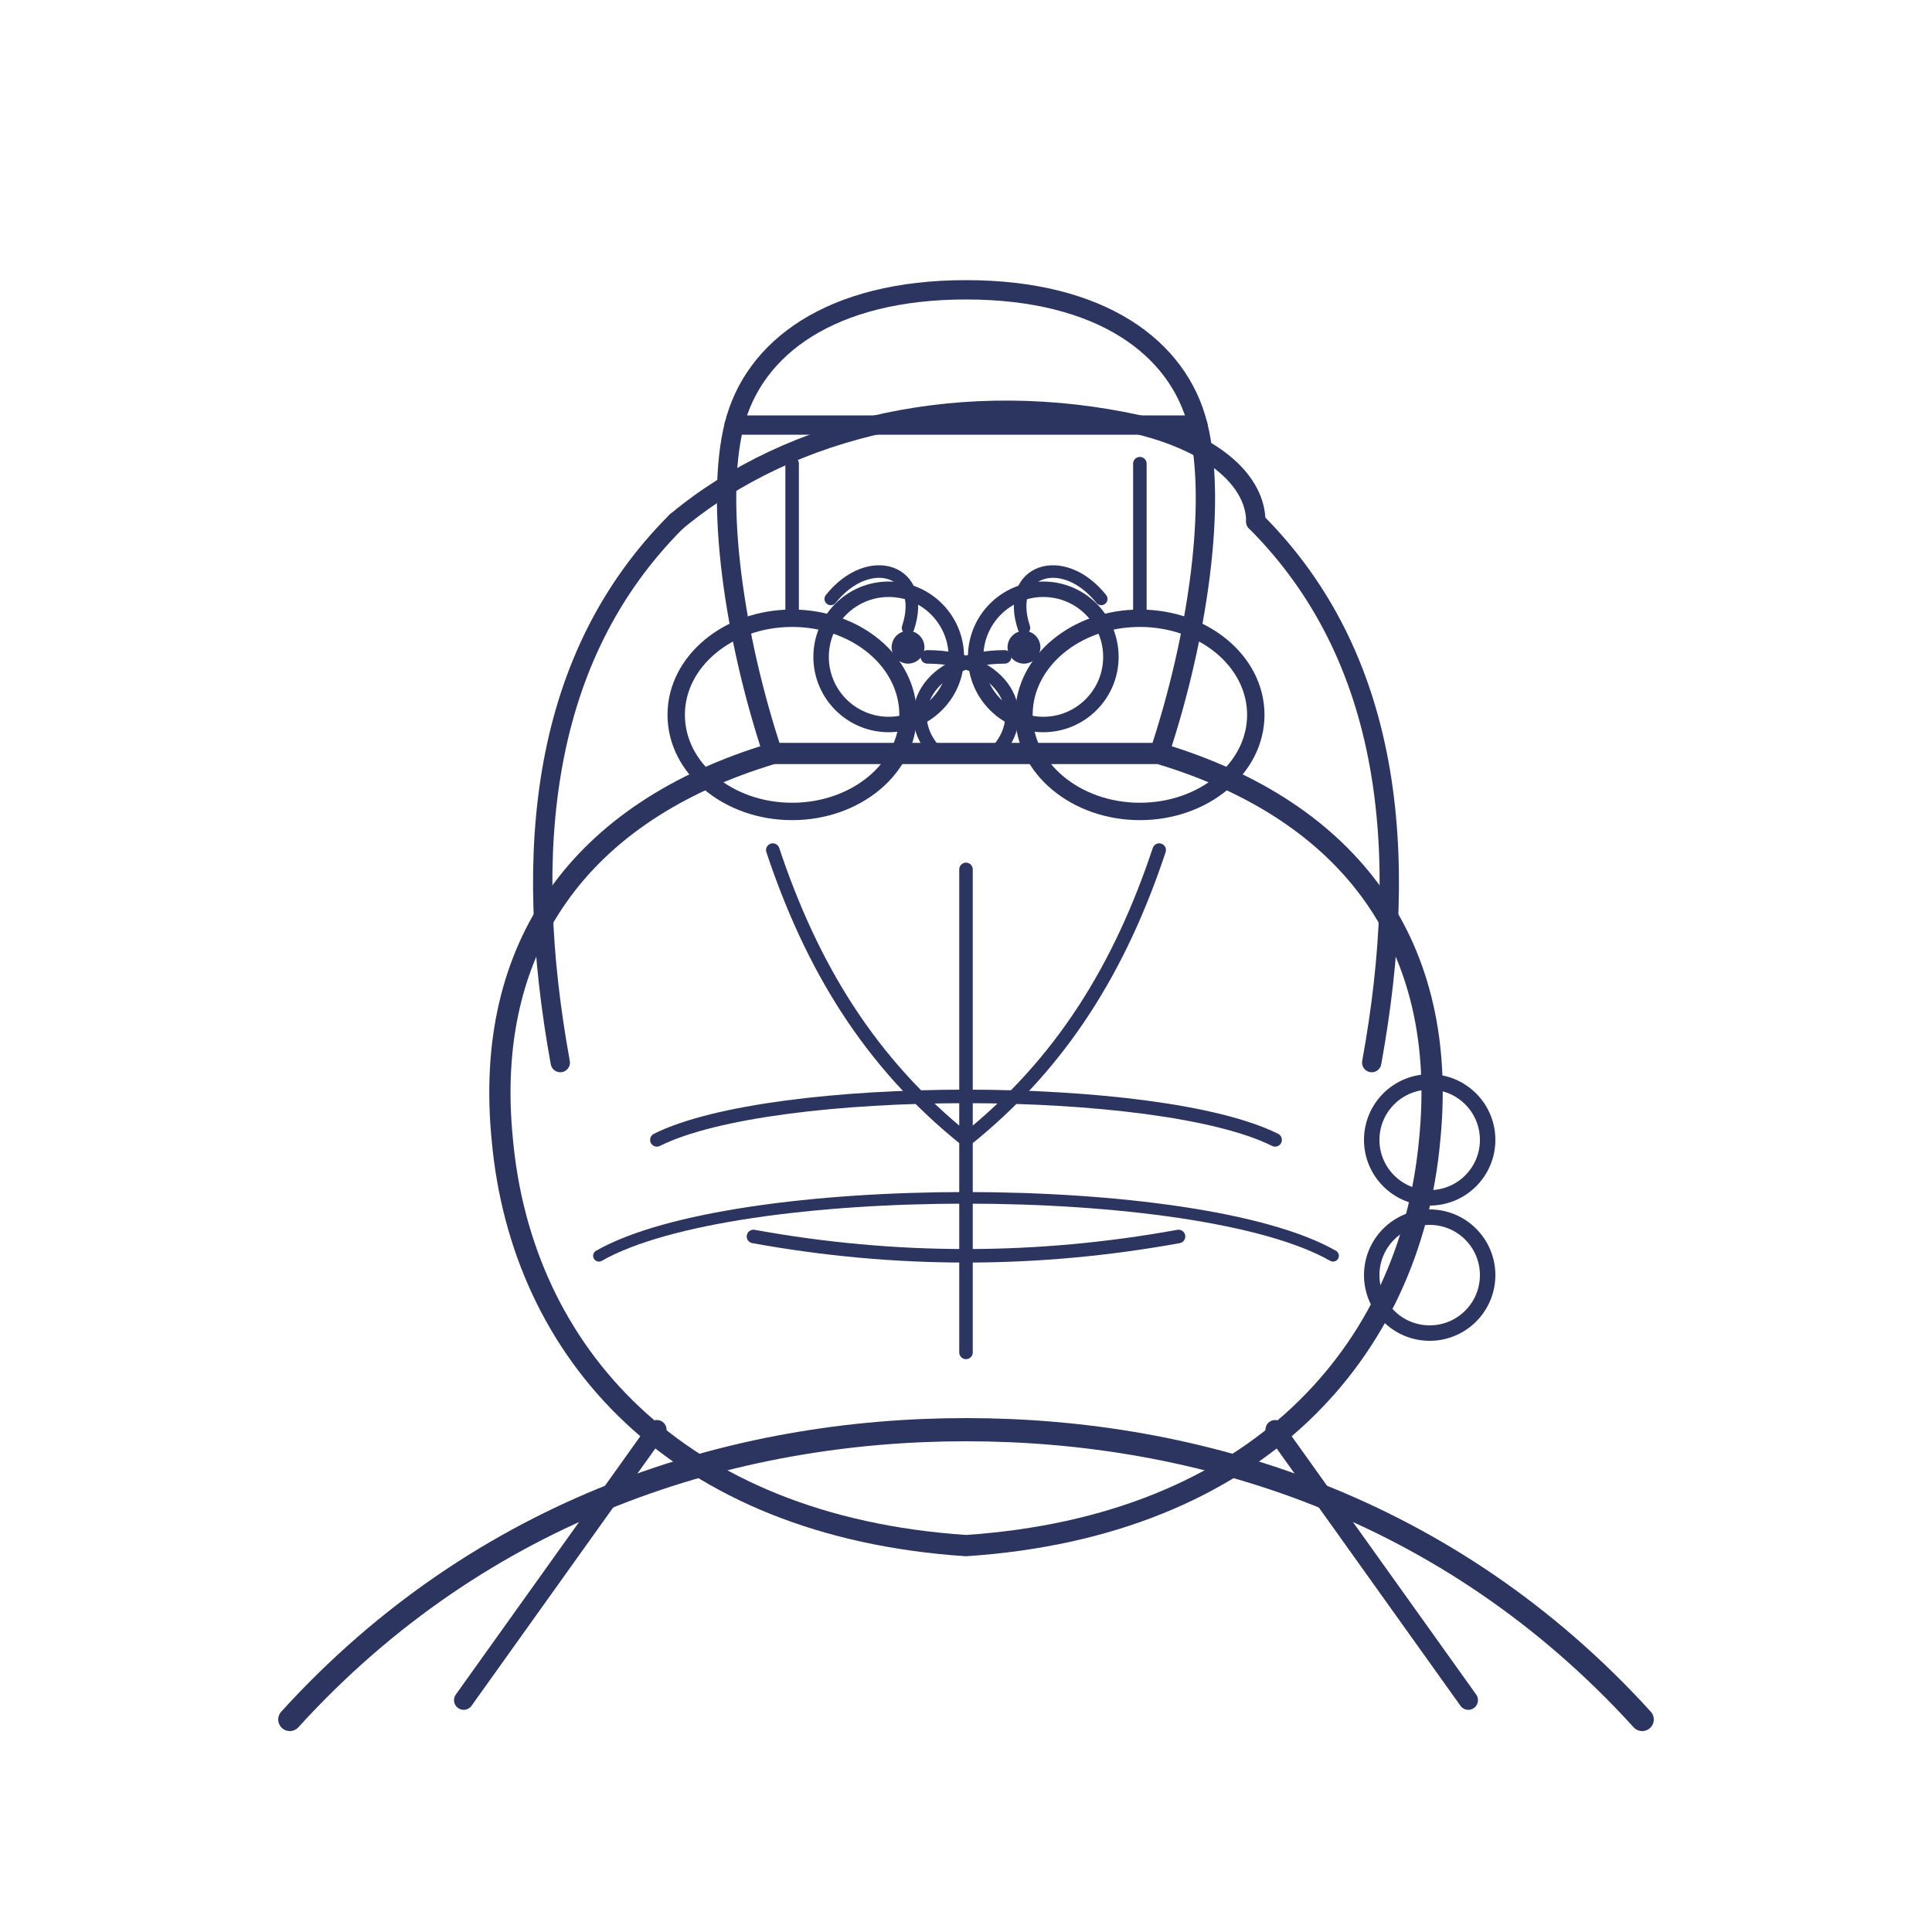
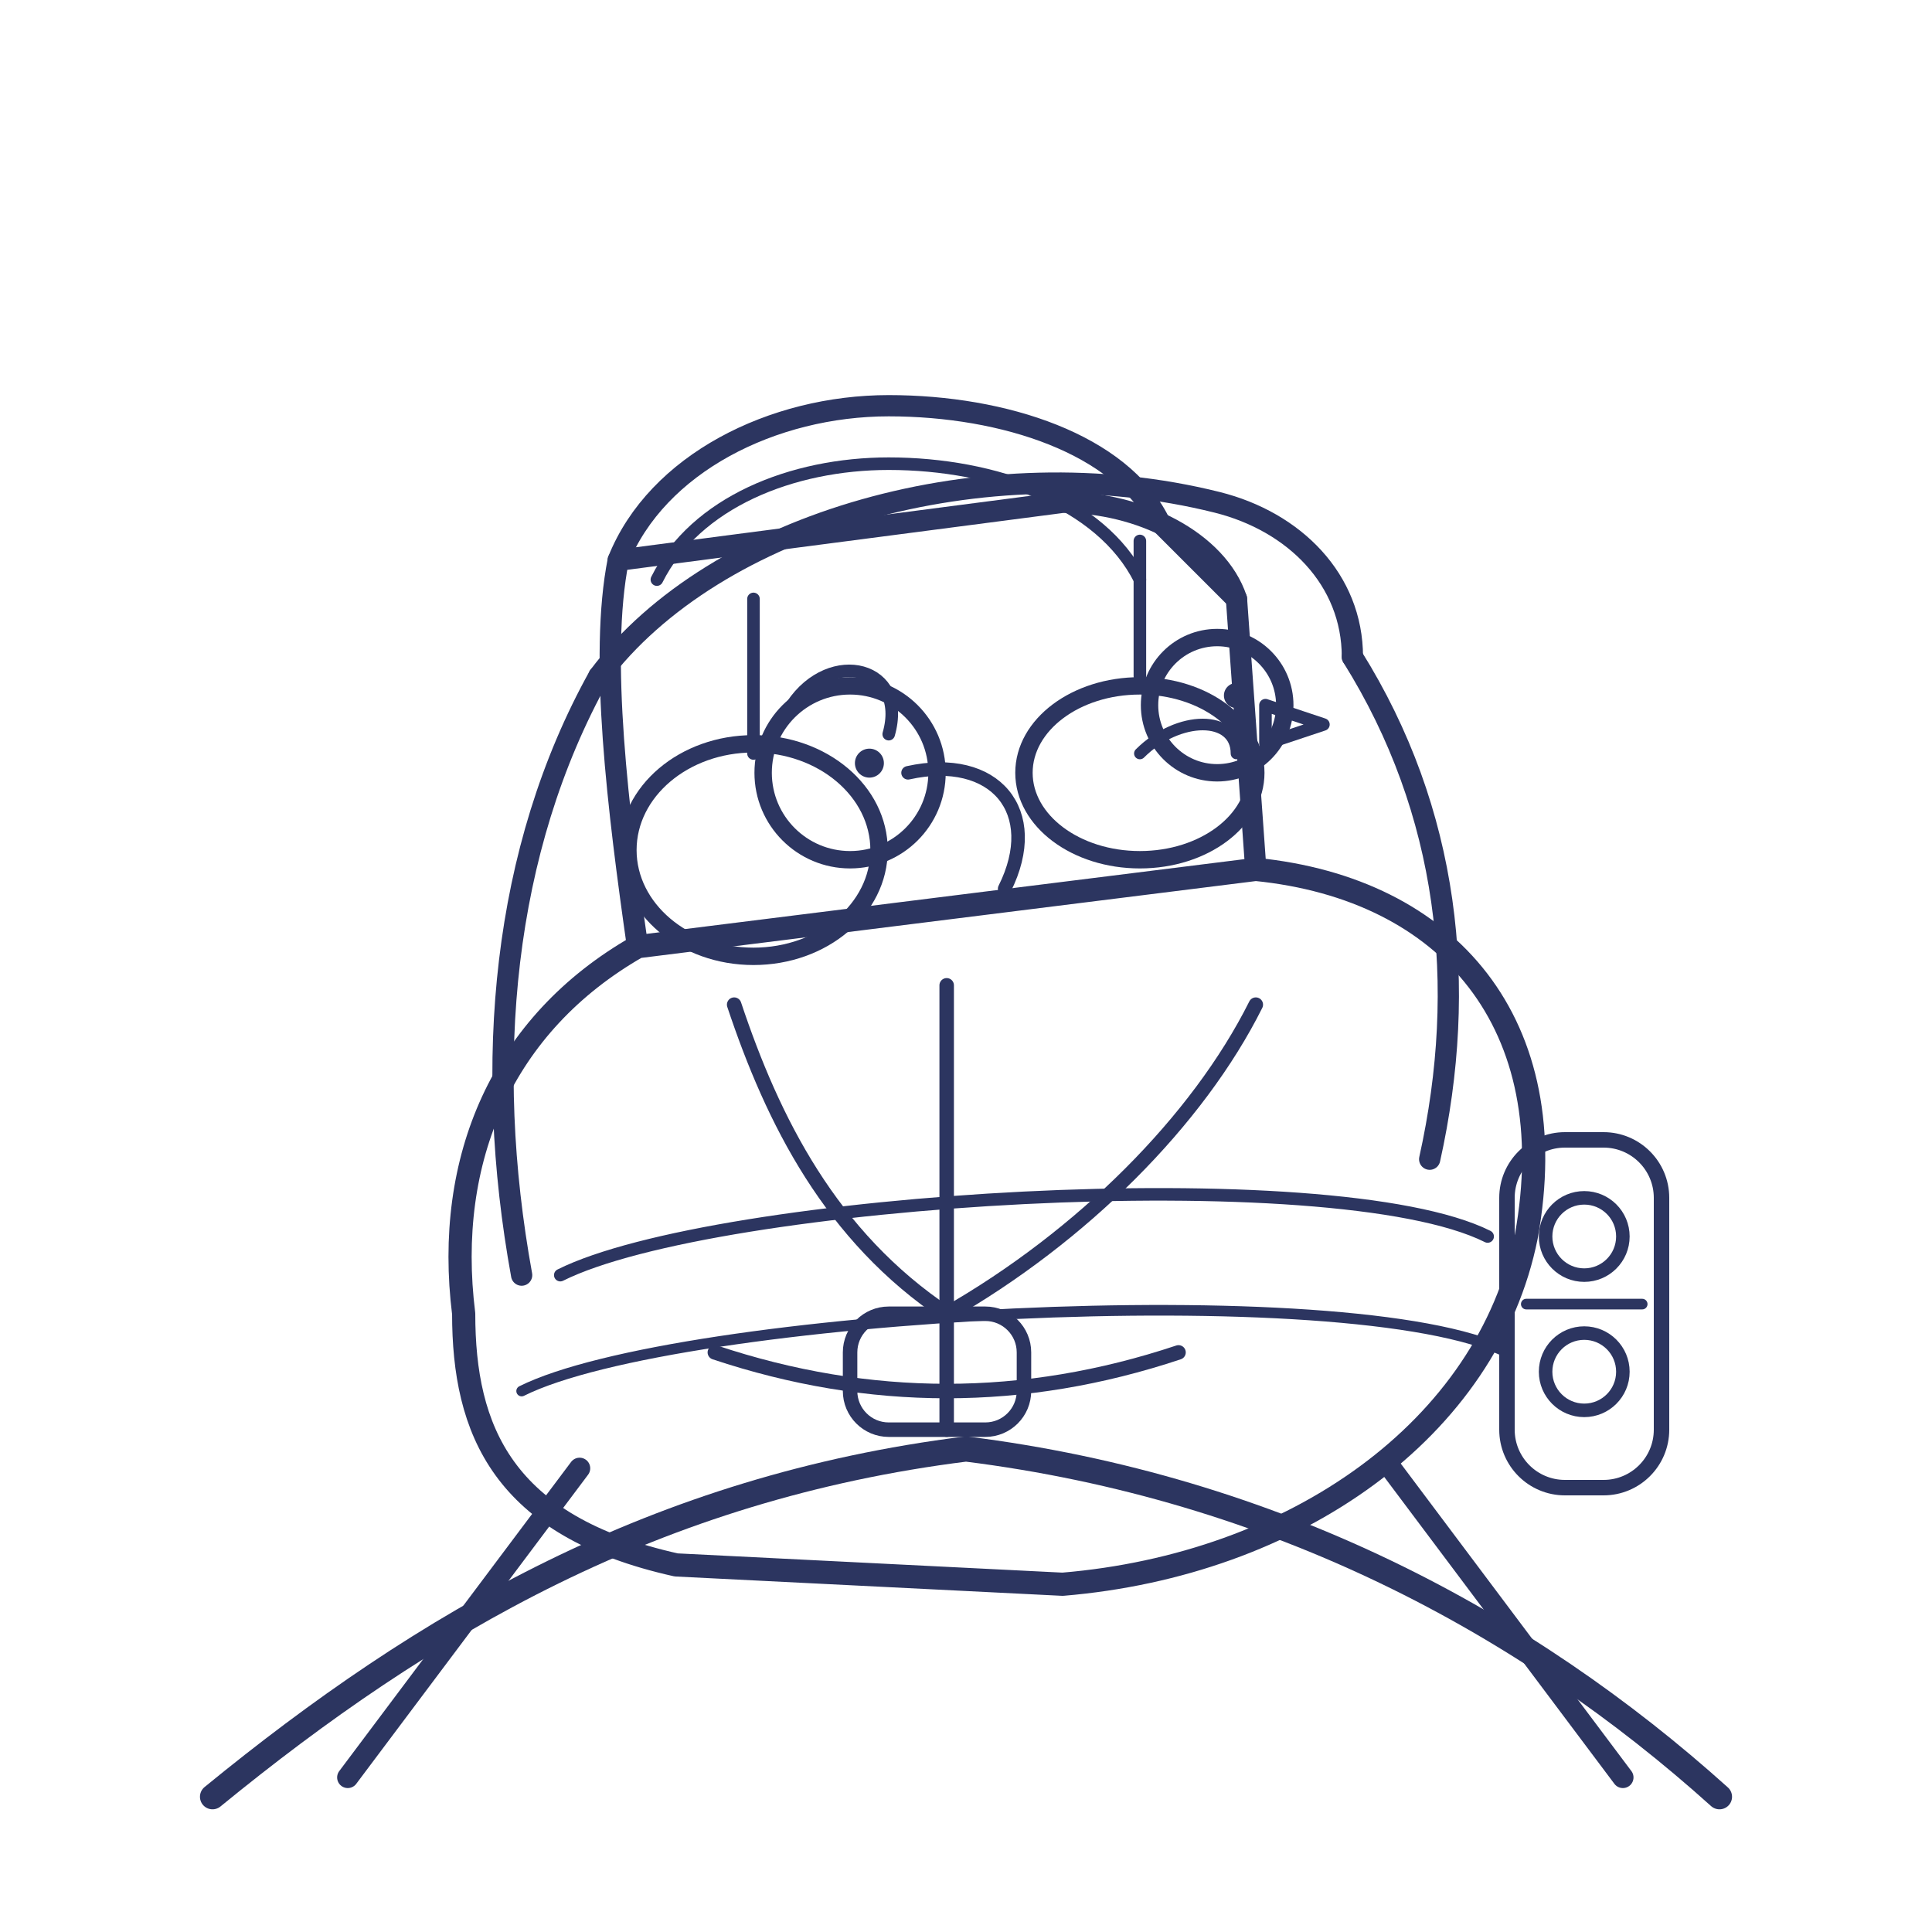
- <svg xmlns="http://www.w3.org/2000/svg" viewBox="0 0 200 200">
-   <g stroke="#2C3560" fill="none" stroke-linecap="round" stroke-linejoin="round">
-     <path d="M58 110 C54 88 56 68 70 54" stroke-width="2" />
-     <path d="M142 110 C146 88 144 68 130 54" stroke-width="2" />
-     <path d="M70 54 C82 44 100 40 118 44 C126 46 130 50 130 54" stroke-width="2" />
-     <line x1="82" y1="48" x2="82" y2="64" stroke-width="1.4" />
-     <ellipse cx="82" cy="74" rx="12" ry="10" stroke-width="1.8" />
-     <circle cx="92" cy="68" r="7" stroke-width="1.6" />
-     <path d="M96 68 C104 68 107 74 103 78" stroke-width="1.4" />
-     <path d="M86 62 C90 57 96 59 94 65" stroke-width="1.3" />
-     <circle cx="94" cy="67" r="1.2" fill="#2C3560" />
-     <line x1="118" y1="48" x2="118" y2="64" stroke-width="1.4" />
-     <ellipse cx="118" cy="74" rx="12" ry="10" stroke-width="1.8" />
-     <circle cx="108" cy="68" r="7" stroke-width="1.6" />
-     <path d="M104 68 C96 68 93 74 97 78" stroke-width="1.4" />
-     <path d="M114 62 C110 57 104 59 106 65" stroke-width="1.3" />
-     <circle cx="106" cy="67" r="1.2" fill="#2C3560" />
-     <path d="M52 118 C50 98 60 84 80 78 L120 78 C140 84 150 98 148 118 C146 140 130 158 100 160 C70 158 54 140 52 118 Z" stroke-width="2.2" />
-     <path d="M80 78 C76 66 74 52 76 44 L124 44 C126 52 124 66 120 78" stroke-width="2" />
-     <path d="M76 44 C78 36 86 30 100 30 C114 30 122 36 124 44" stroke-width="2" />
-     <path d="M68 118 C80 112 120 112 132 118" stroke-width="1.4" />
-     <path d="M62 130 C76 122 124 122 138 130" stroke-width="1.2" />
-     <line x1="100" y1="90" x2="100" y2="140" stroke-width="1.4" />
-     <path d="M80 88 C84 100 90 110 100 118" stroke-width="1.4" />
-     <path d="M120 88 C116 100 110 110 100 118" stroke-width="1.4" />
-     <path d="M78 128 Q100 132 122 128" stroke-width="1.4" />
-     <path d="M30 178 C50 156 76 148 100 148 C124 148 150 156 170 178" stroke-width="2.4" />
-     <line x1="68" y1="148" x2="48" y2="176" stroke-width="2" />
-     <line x1="132" y1="148" x2="152" y2="176" stroke-width="2" />
-     <circle cx="148" cy="118" r="6" stroke-width="1.6" />
-     <circle cx="148" cy="132" r="6" stroke-width="1.6" />
-   </g>
+ <svg xmlns="http://www.w3.org/2000/svg" viewBox="0 0 200 200" stroke="#2C3560" fill="none" stroke-linecap="round" stroke-linejoin="round">
+   <path d="M 54 132 C 50 110 52 88 62 70" stroke-width="2.2" />
+   <path d="M 148 120 C 152 102 150 84 140 68" stroke-width="2.2" />
+   <path d="M 62 70 C 74 54 102 46 126 52 C 134 54 140 60 140 68" stroke-width="2.2" />
+   <line x1="78" y1="62" x2="78" y2="78" stroke-width="1.3" />
+   <ellipse cx="78" cy="88" rx="13" ry="11" stroke-width="1.8" />
+   <circle cx="88" cy="80" r="9" stroke-width="1.8" />
+   <path d="M 94 80 C 103 78 108 84 104 92" stroke-width="1.4" />
+   <path d="M 82 73 C 86 67 94 69 92 76" stroke-width="1.3" />
+   <circle cx="90" cy="79" r="1.5" fill="#2C3560" stroke-width="0" />
+   <line x1="118" y1="56" x2="118" y2="70" stroke-width="1.3" />
+   <ellipse cx="118" cy="80" rx="12" ry="9" stroke-width="1.8" />
+   <circle cx="126" cy="73" r="7" stroke-width="1.8" />
+   <path d="M 131 73 L 137 75 L 131 77 Z" stroke-width="1.3" />
+   <path d="M 118 78 C 122 74 128 74 128 78" stroke-width="1.2" />
+   <circle cx="128" cy="72" r="1.3" fill="#2C3560" stroke-width="0" />
+   <path d="M 48 136 C 46 120 52 106 66 98 L 130 90 C 150 92 162 106 158 128 C 154 148 134 162 110 164 L 70 162 C 52 158 48 148 48 136 Z" stroke-width="2.4" />
+   <path d="M 66 98 C 64 84 62 68 64 58 L 110 52 C 118 52 126 56 128 62 L 130 90" stroke-width="2.2" />
+   <path d="M 64 58 C 68 48 80 42 92 42 C 104 42 116 46 120 54 L 128 62" stroke-width="2.2" />
+   <path d="M 68 60 C 72 52 82 48 92 48 C 103 48 114 52 118 60" stroke-width="1.3" />
+   <path d="M 58 132 C 74 124 138 120 154 128" stroke-width="1.3" />
+   <path d="M 54 144 C 70 136 140 132 156 140" stroke-width="1.1" />
+   <line x1="98" y1="102" x2="98" y2="148" stroke-width="1.5" />
+   <path d="M 76 104 C 80 116 86 128 98 136" stroke-width="1.5" />
+   <path d="M 130 104 C 124 116 112 128 98 136" stroke-width="1.5" />
+   <path d="M 74 140 Q 98 148 122 140" stroke-width="1.5" />
+   <rect x="88" y="136" width="18" height="12" rx="4" stroke-width="1.5" />
+   <path d="M 22 186 C 44 168 68 154 100 150 C 132 154 158 168 178 186" stroke-width="2.6" />
+   <line x1="60" y1="152" x2="36" y2="184" stroke-width="2.2" />
+   <line x1="144" y1="152" x2="168" y2="184" stroke-width="2.2" />
+   <rect x="156" y="118" width="16" height="36" rx="6" stroke-width="1.6" />
+   <circle cx="164" cy="128" r="4" stroke-width="1.4" />
+   <circle cx="164" cy="142" r="4" stroke-width="1.4" />
+   <line x1="158" y1="135" x2="170" y2="135" stroke-width="1.1" />
</svg>
